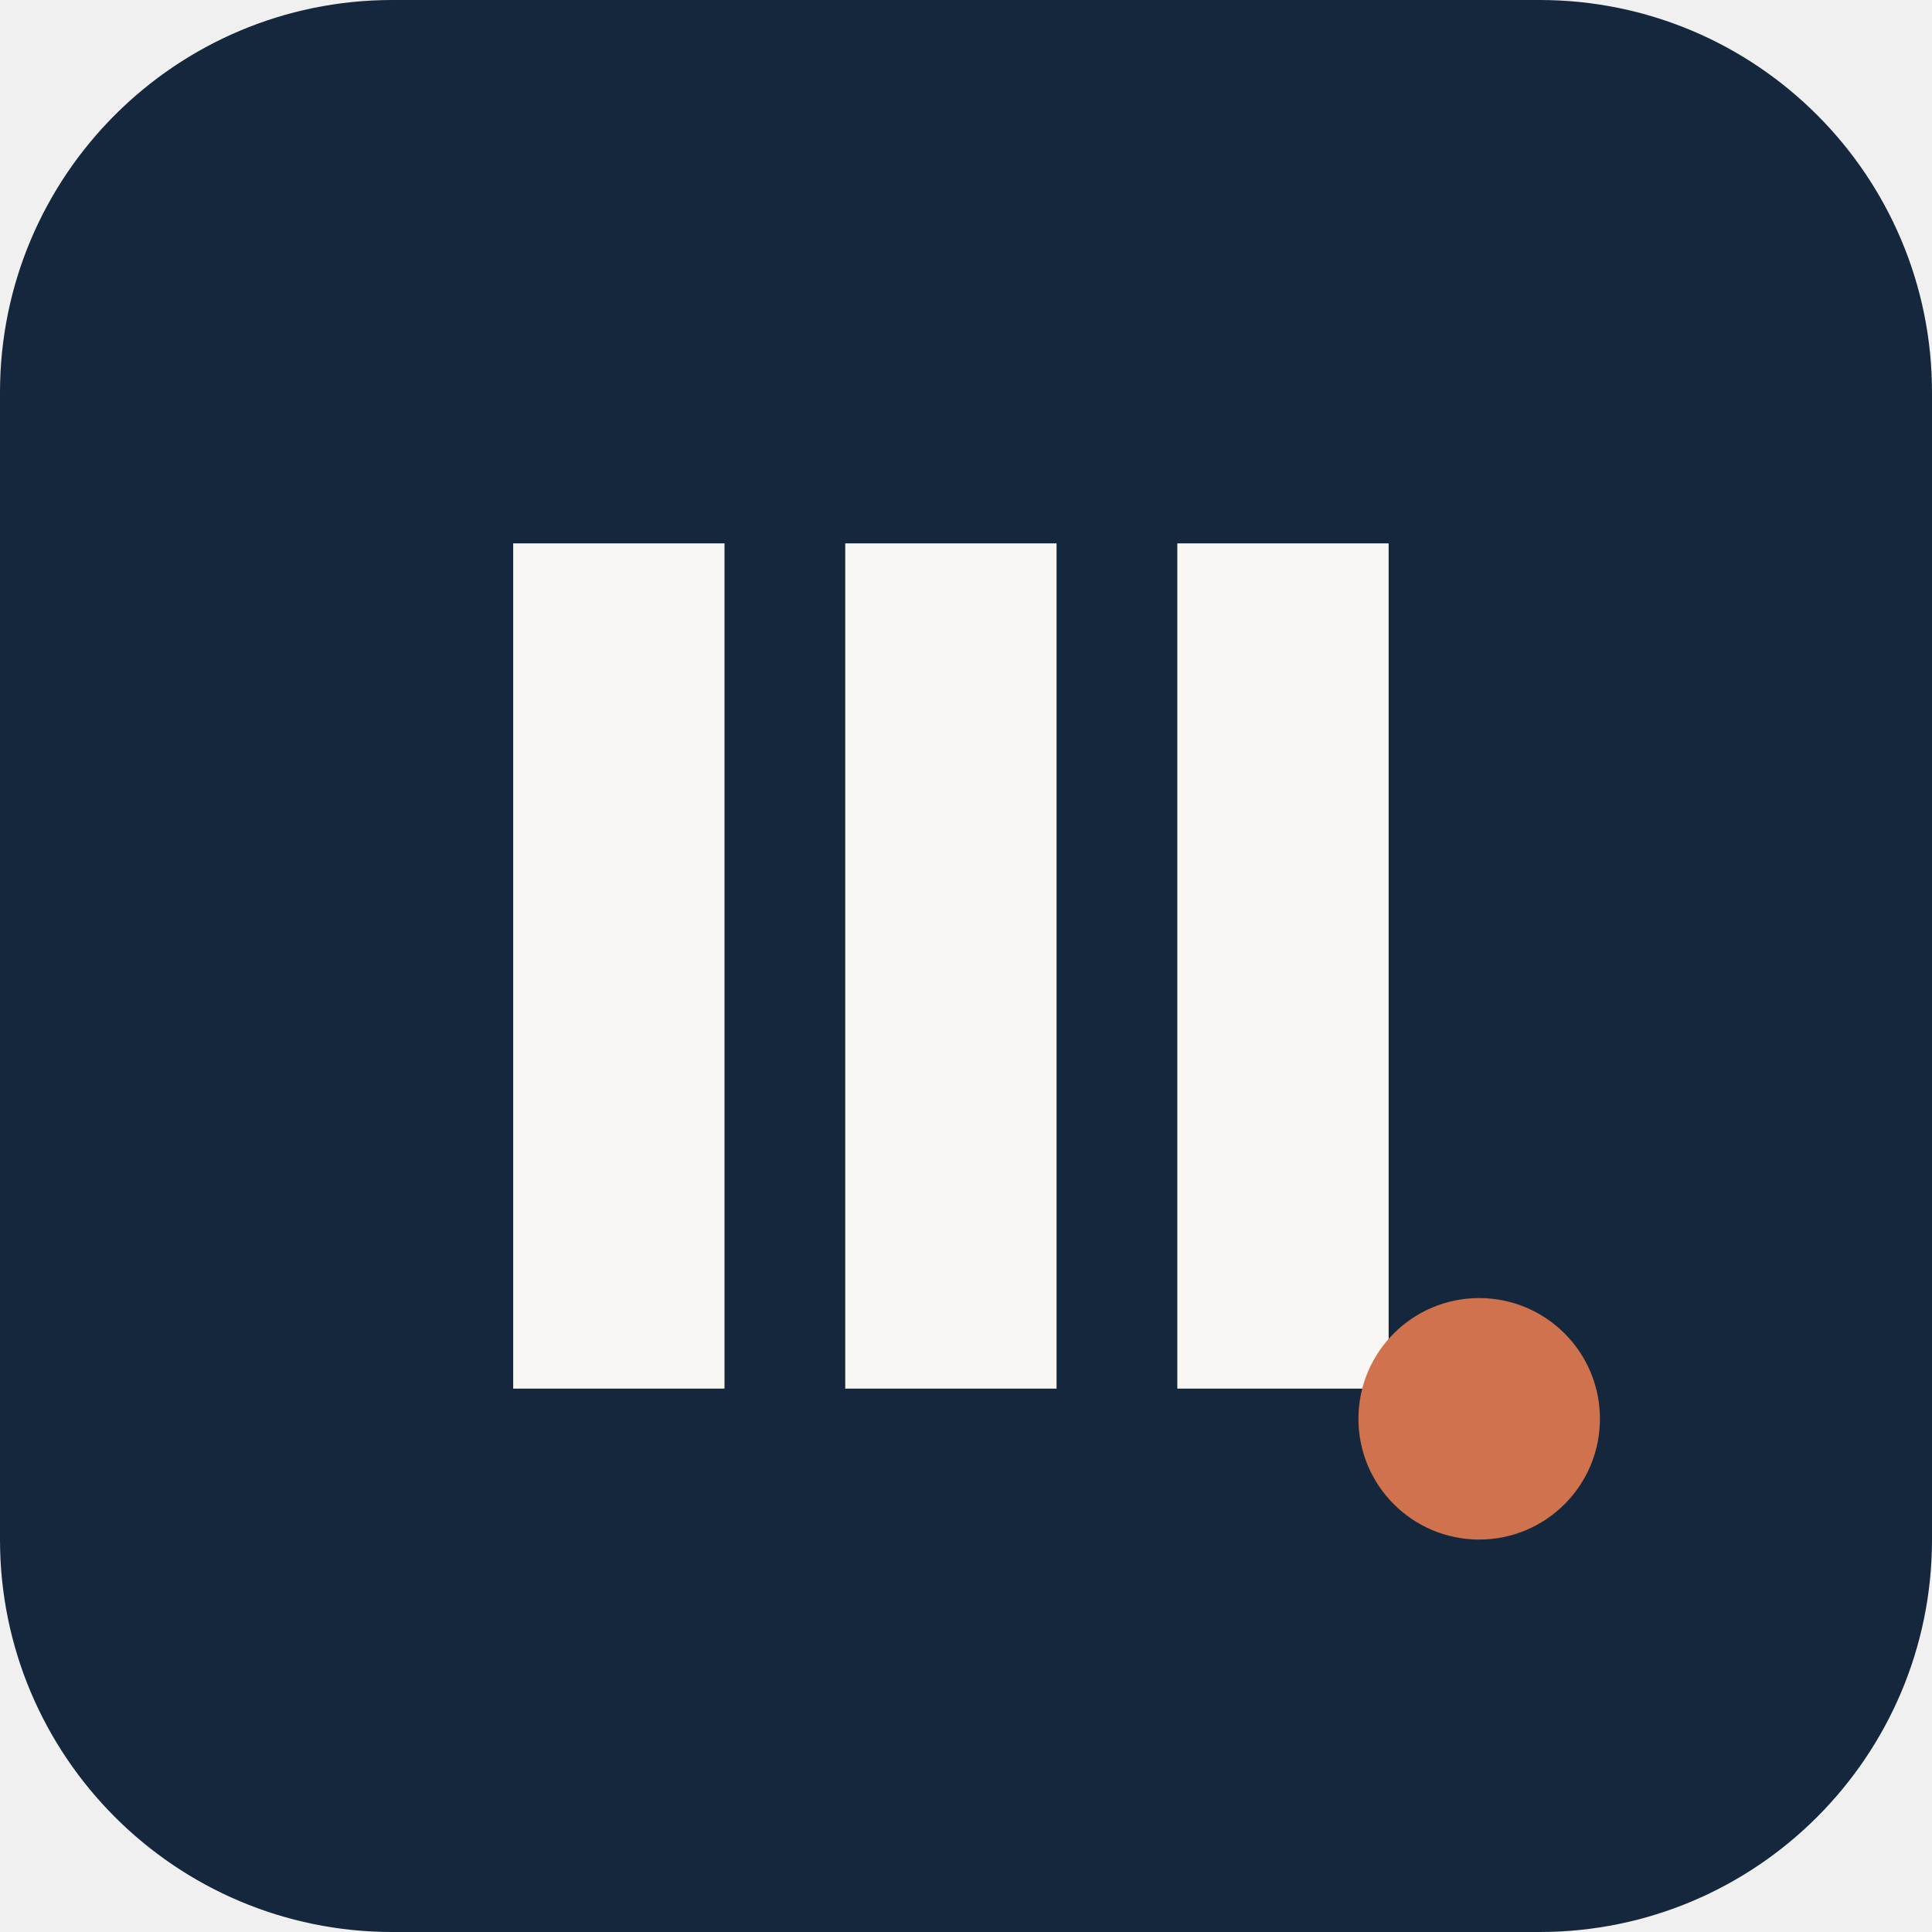
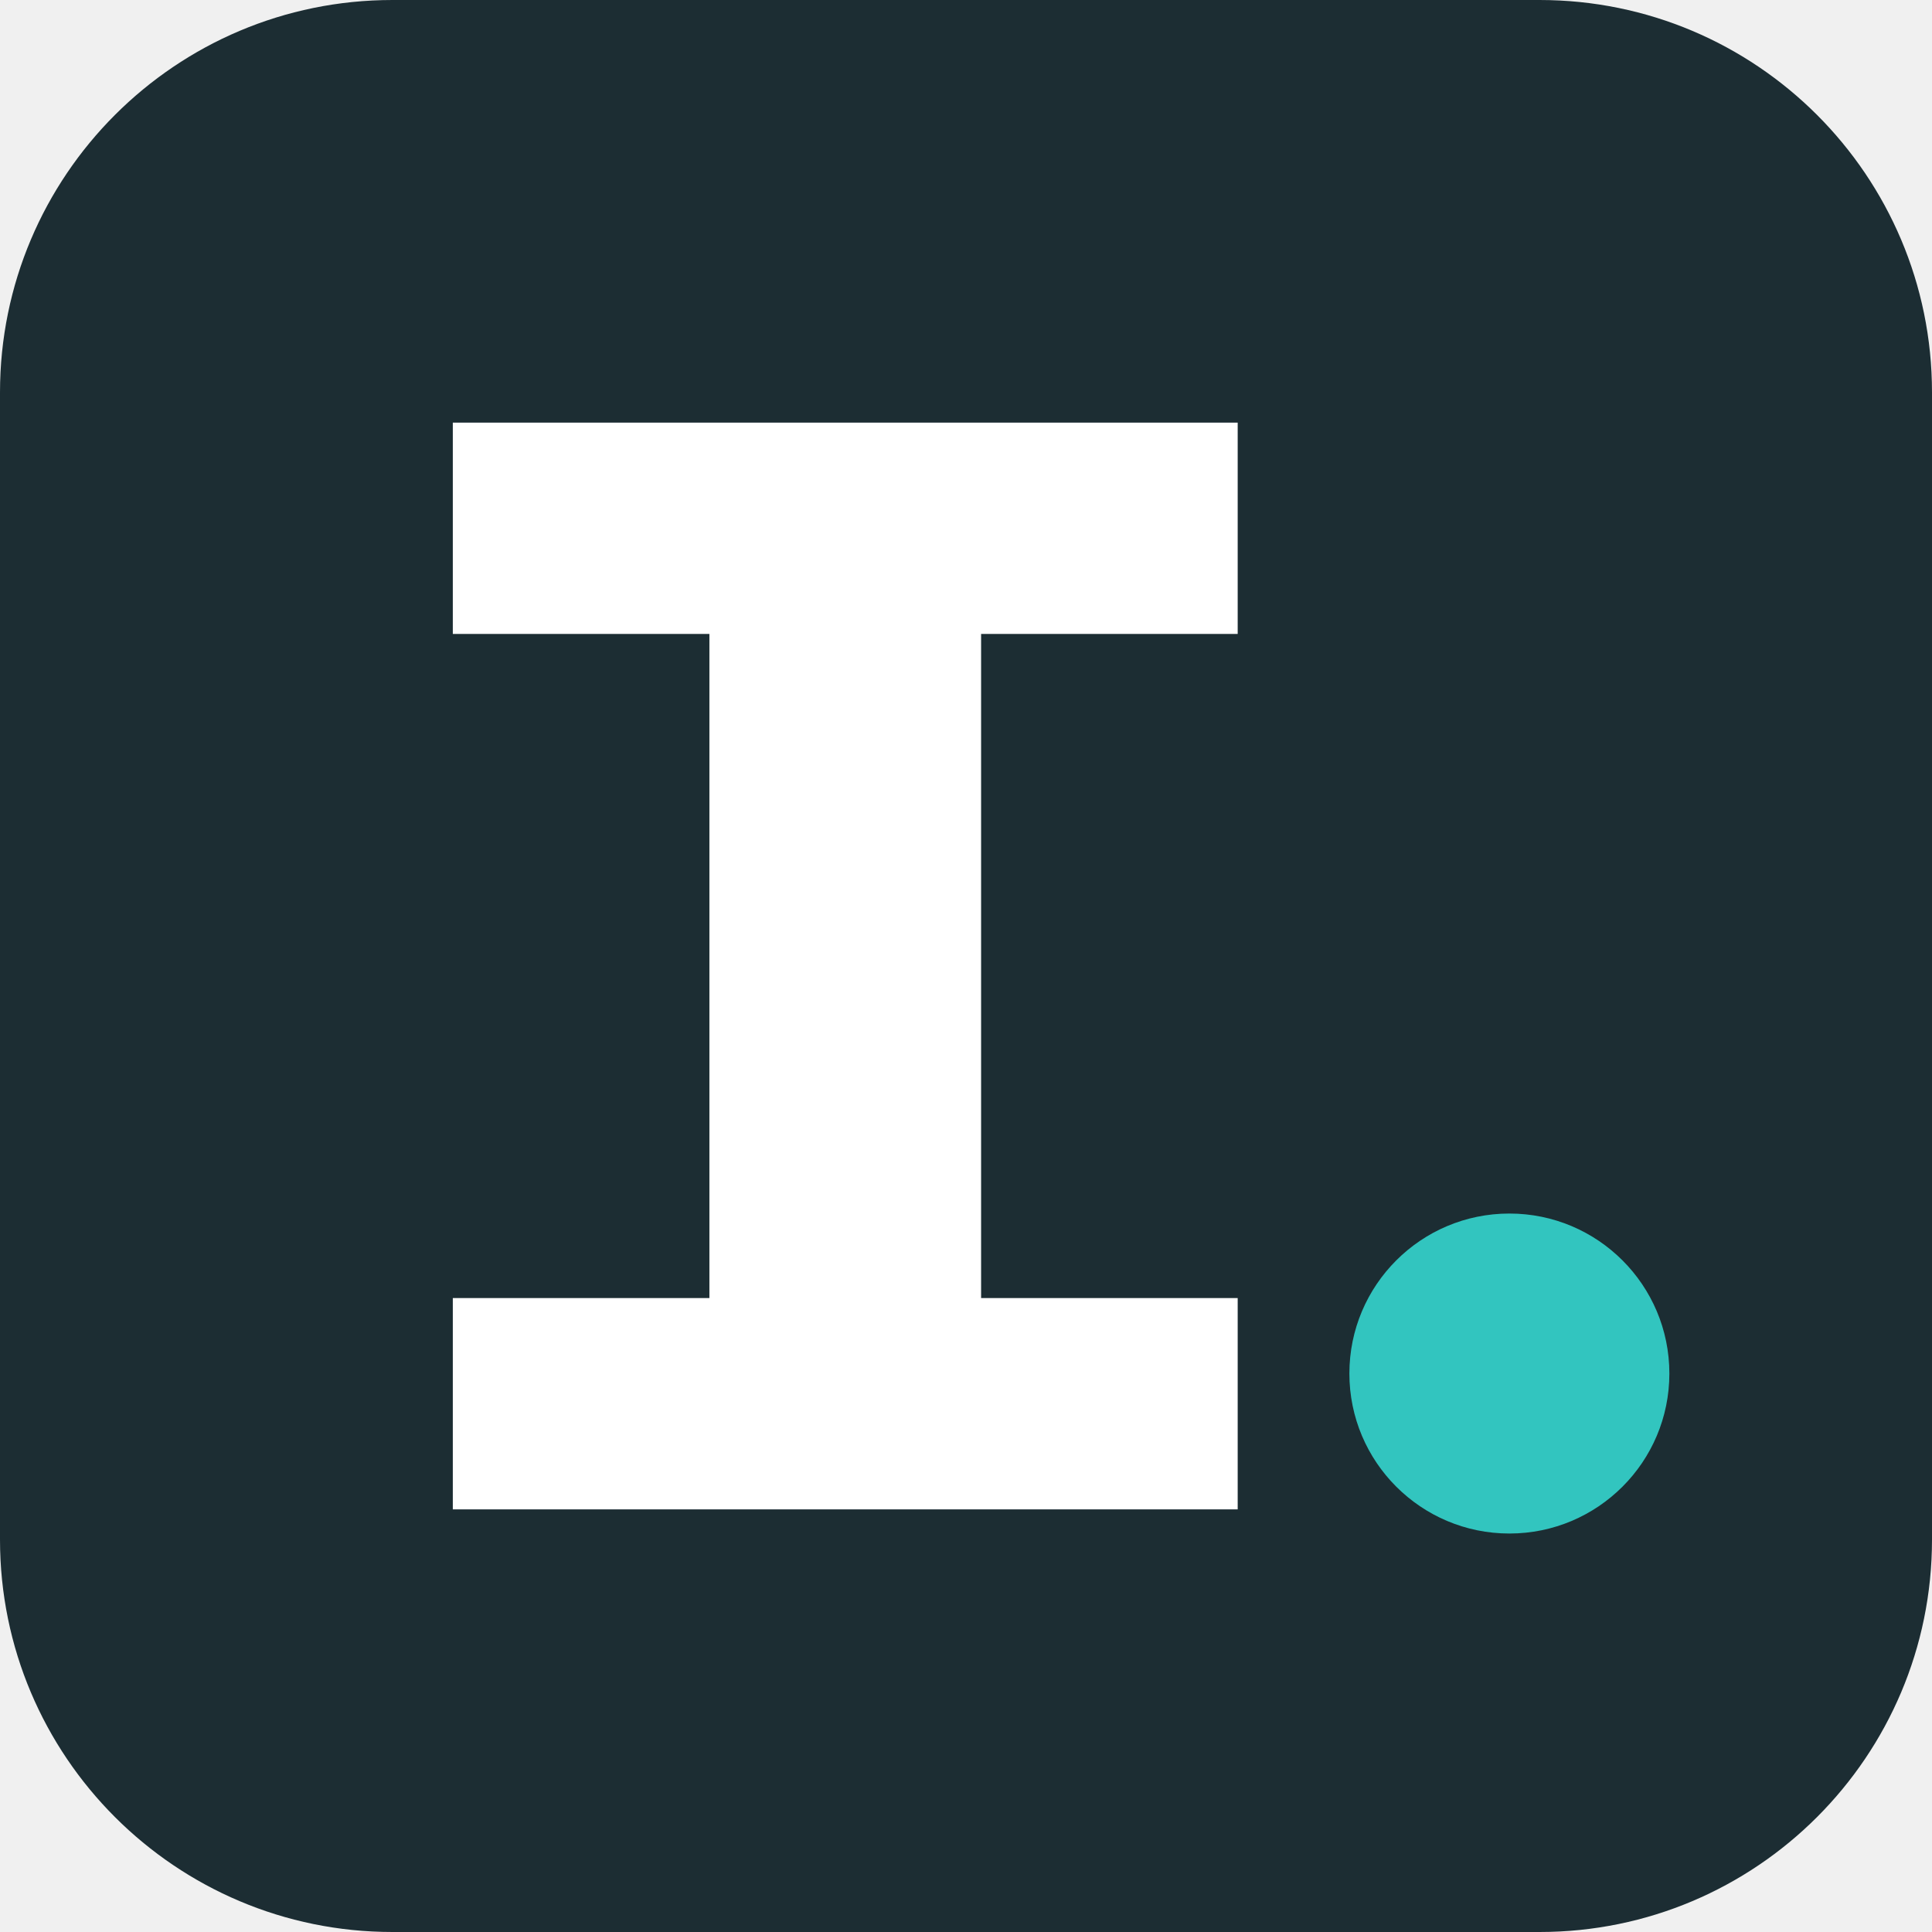
<svg xmlns="http://www.w3.org/2000/svg" width="64" height="64" viewBox="0 0 64 64" role="img" aria-label="Ilmiöt">
-   <rect width="64" height="64" rx="13" fill="#15273c" />
-   <path d="M17 46V18h7v28zm11 0V18h7v28zm11 0V18h7v28z" fill="#f8f7f4" />
-   <circle cx="49" cy="47" r="4" fill="#cf724d" />
+   <rect width="64" height="64" rx="13" fill="#1C2D33" />
+   <path d="M15 14h26v7h-8.5v22H41v7H15v-7h8.5V21H15z" fill="#FFFFFF" />
+   <circle cx="50" cy="45.5" r="5.3" fill="#32C5BF" />
</svg>
